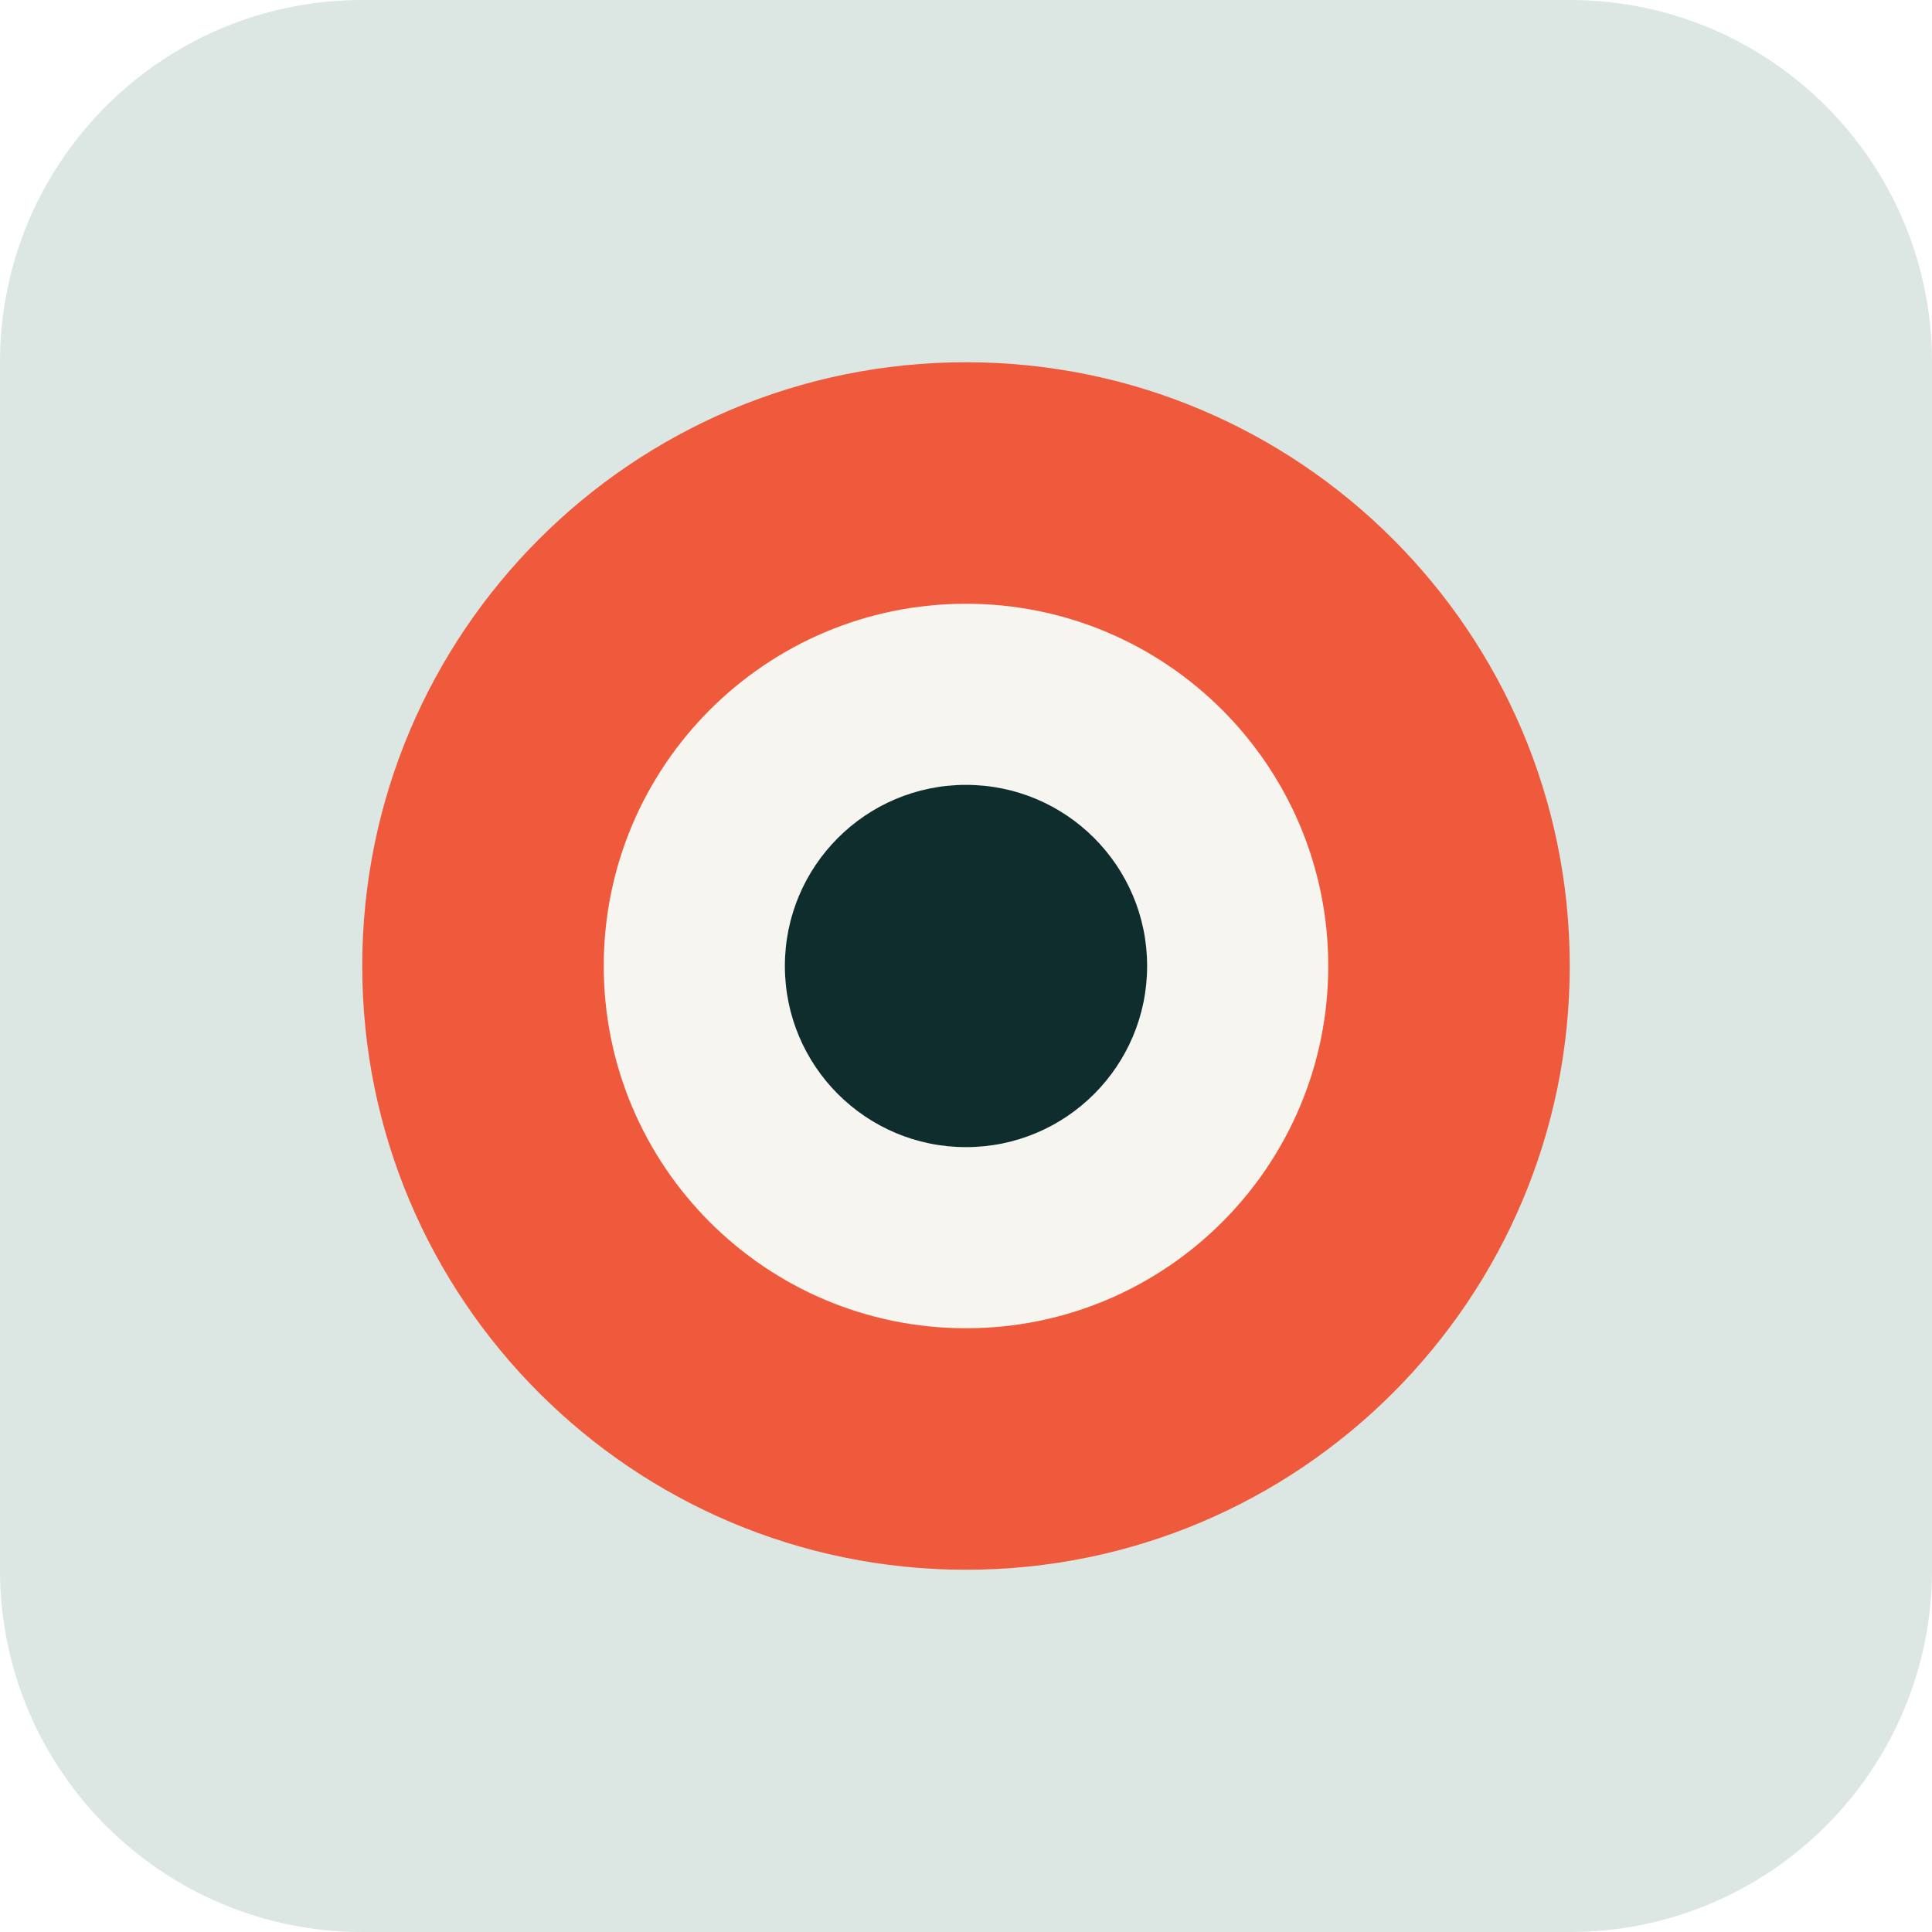
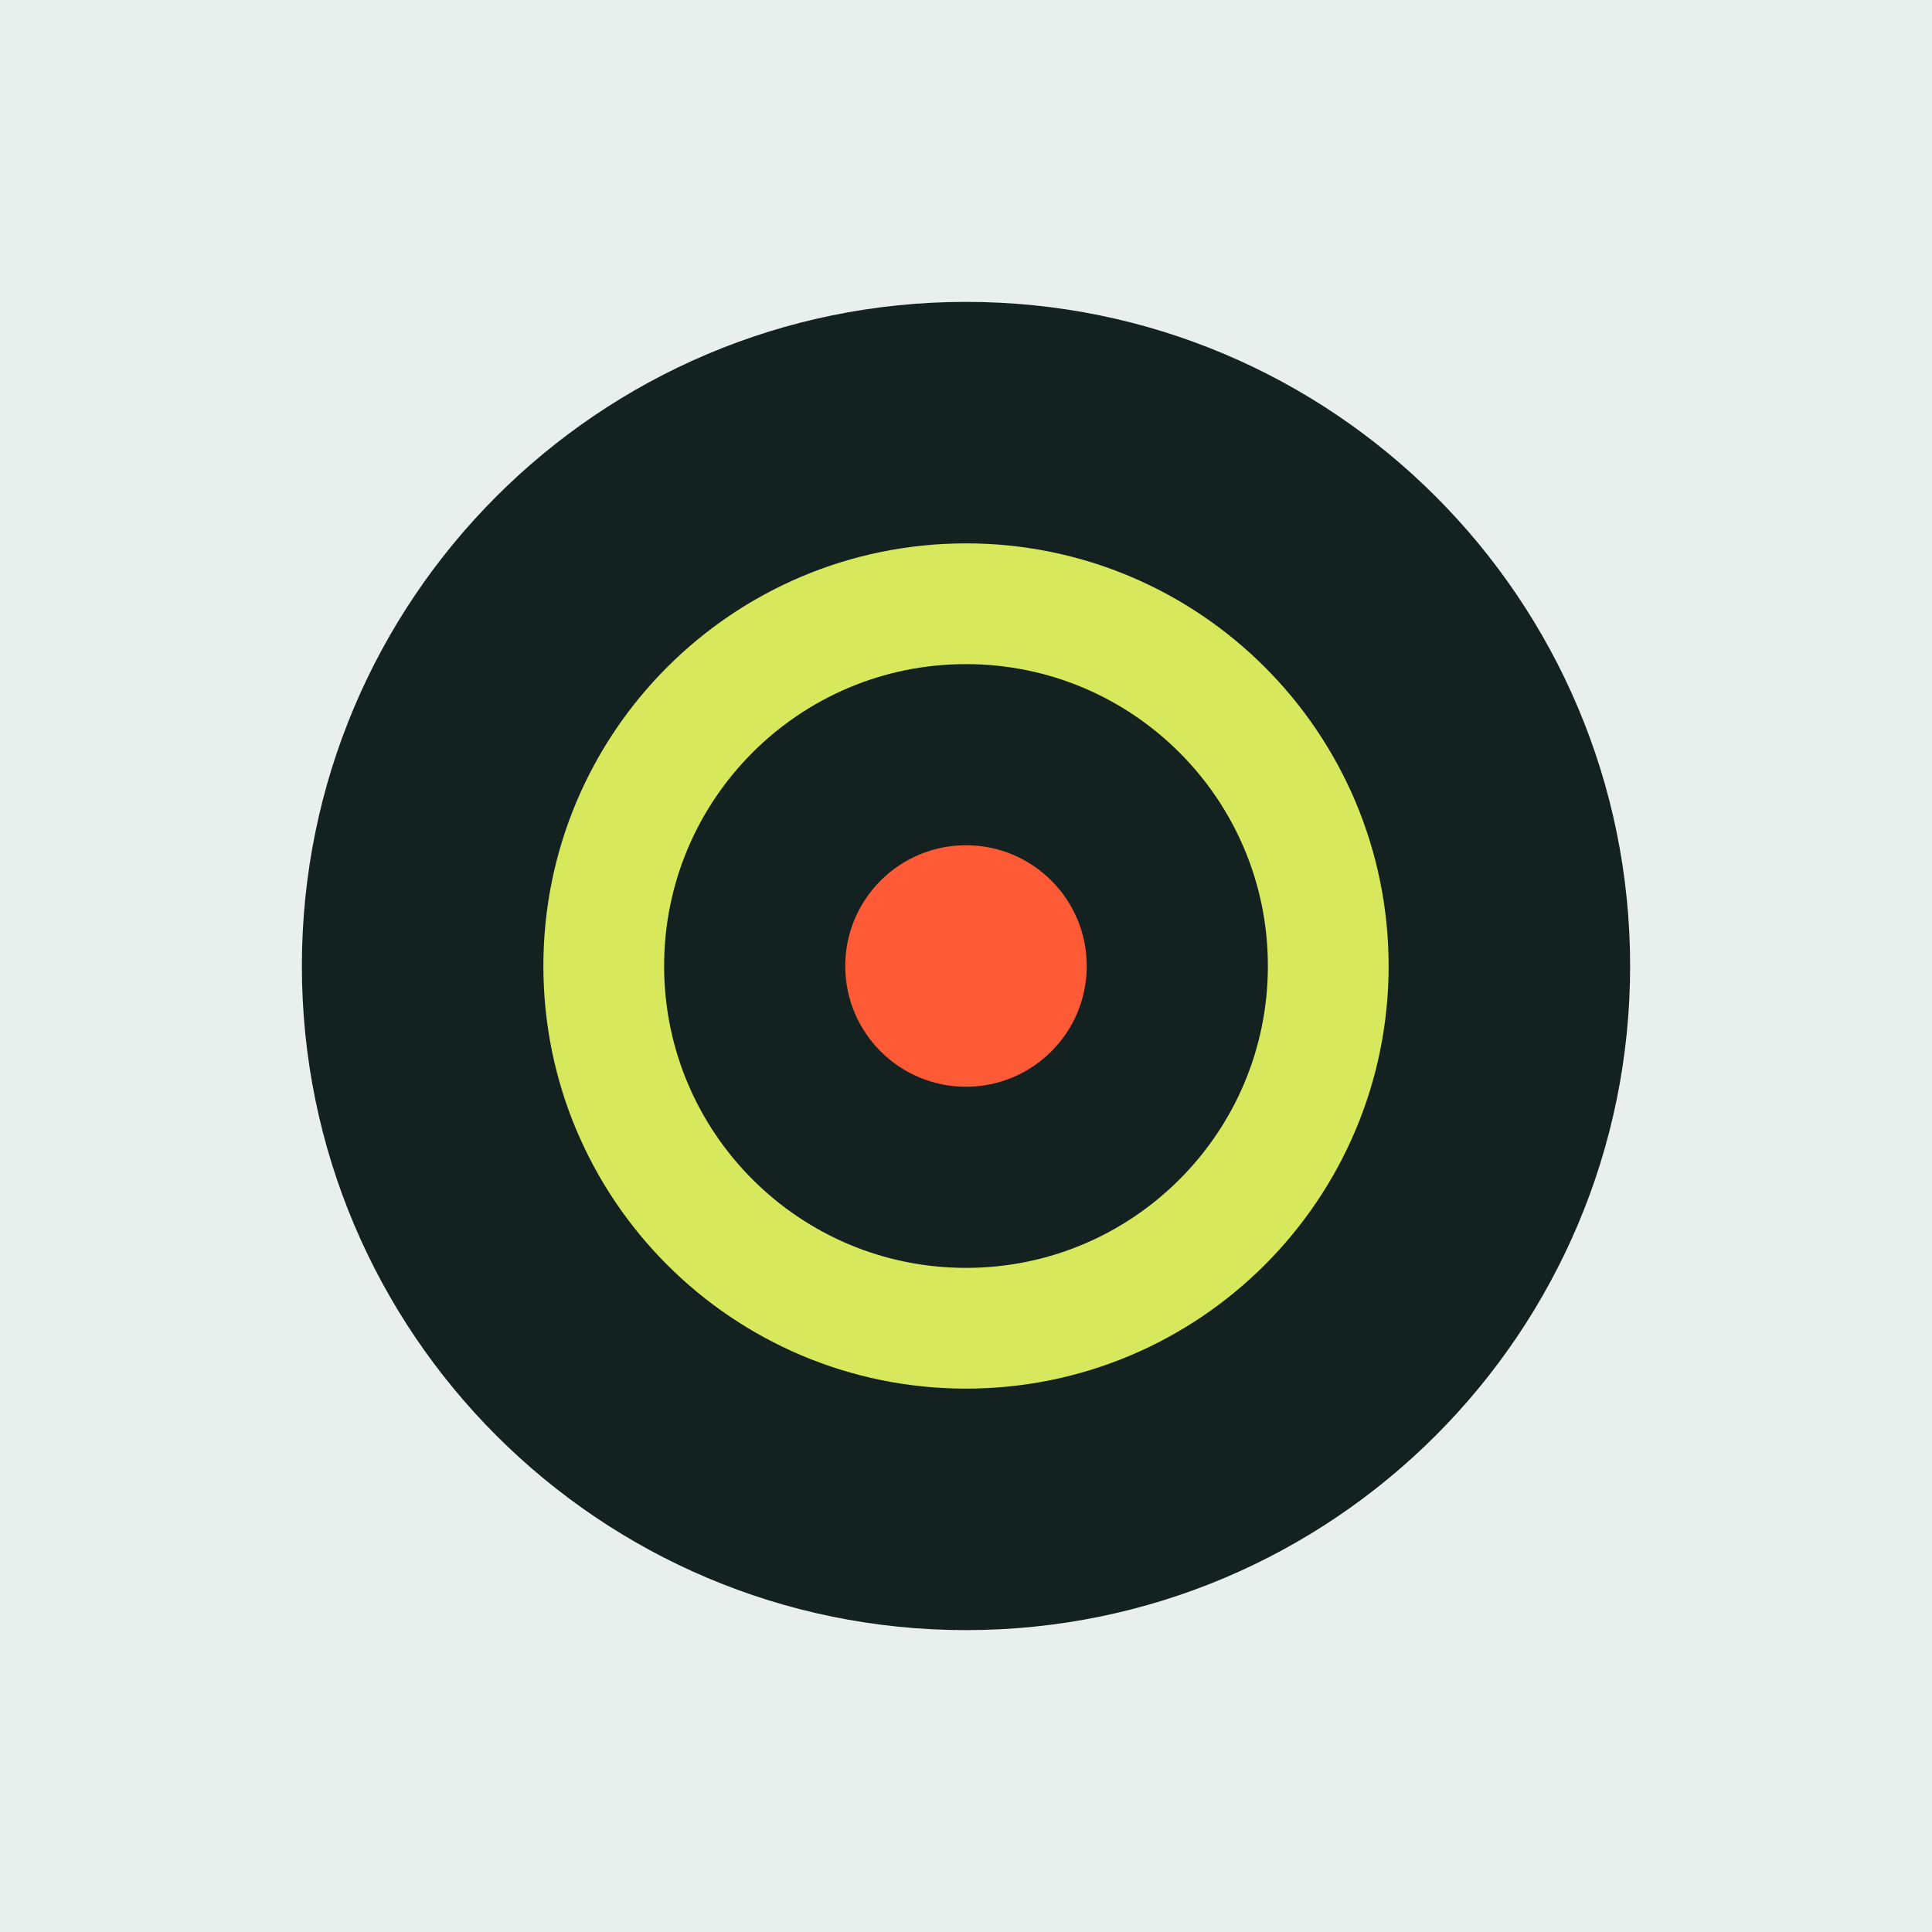
<svg xmlns="http://www.w3.org/2000/svg" viewBox="0 0 32 32">
-   <rect width="32" height="32" rx="6" fill="#dce6e2" />
-   <circle cx="16" cy="16" r="10" fill="#ef5a3c" />
-   <circle cx="16" cy="16" r="6" fill="#f7f5ef" />
-   <circle cx="16" cy="16" r="3" fill="#102d2e" />
+   <rect width="32" height="32" fill="#e9efec" />
+   <circle cx="16" cy="16" r="11" fill="#132220" />
+   <circle cx="16" cy="16" r="6" fill="none" stroke="#d7e85c" stroke-width="2" />
+   <circle cx="16" cy="16" r="2" fill="#ff5a36" />
</svg>
